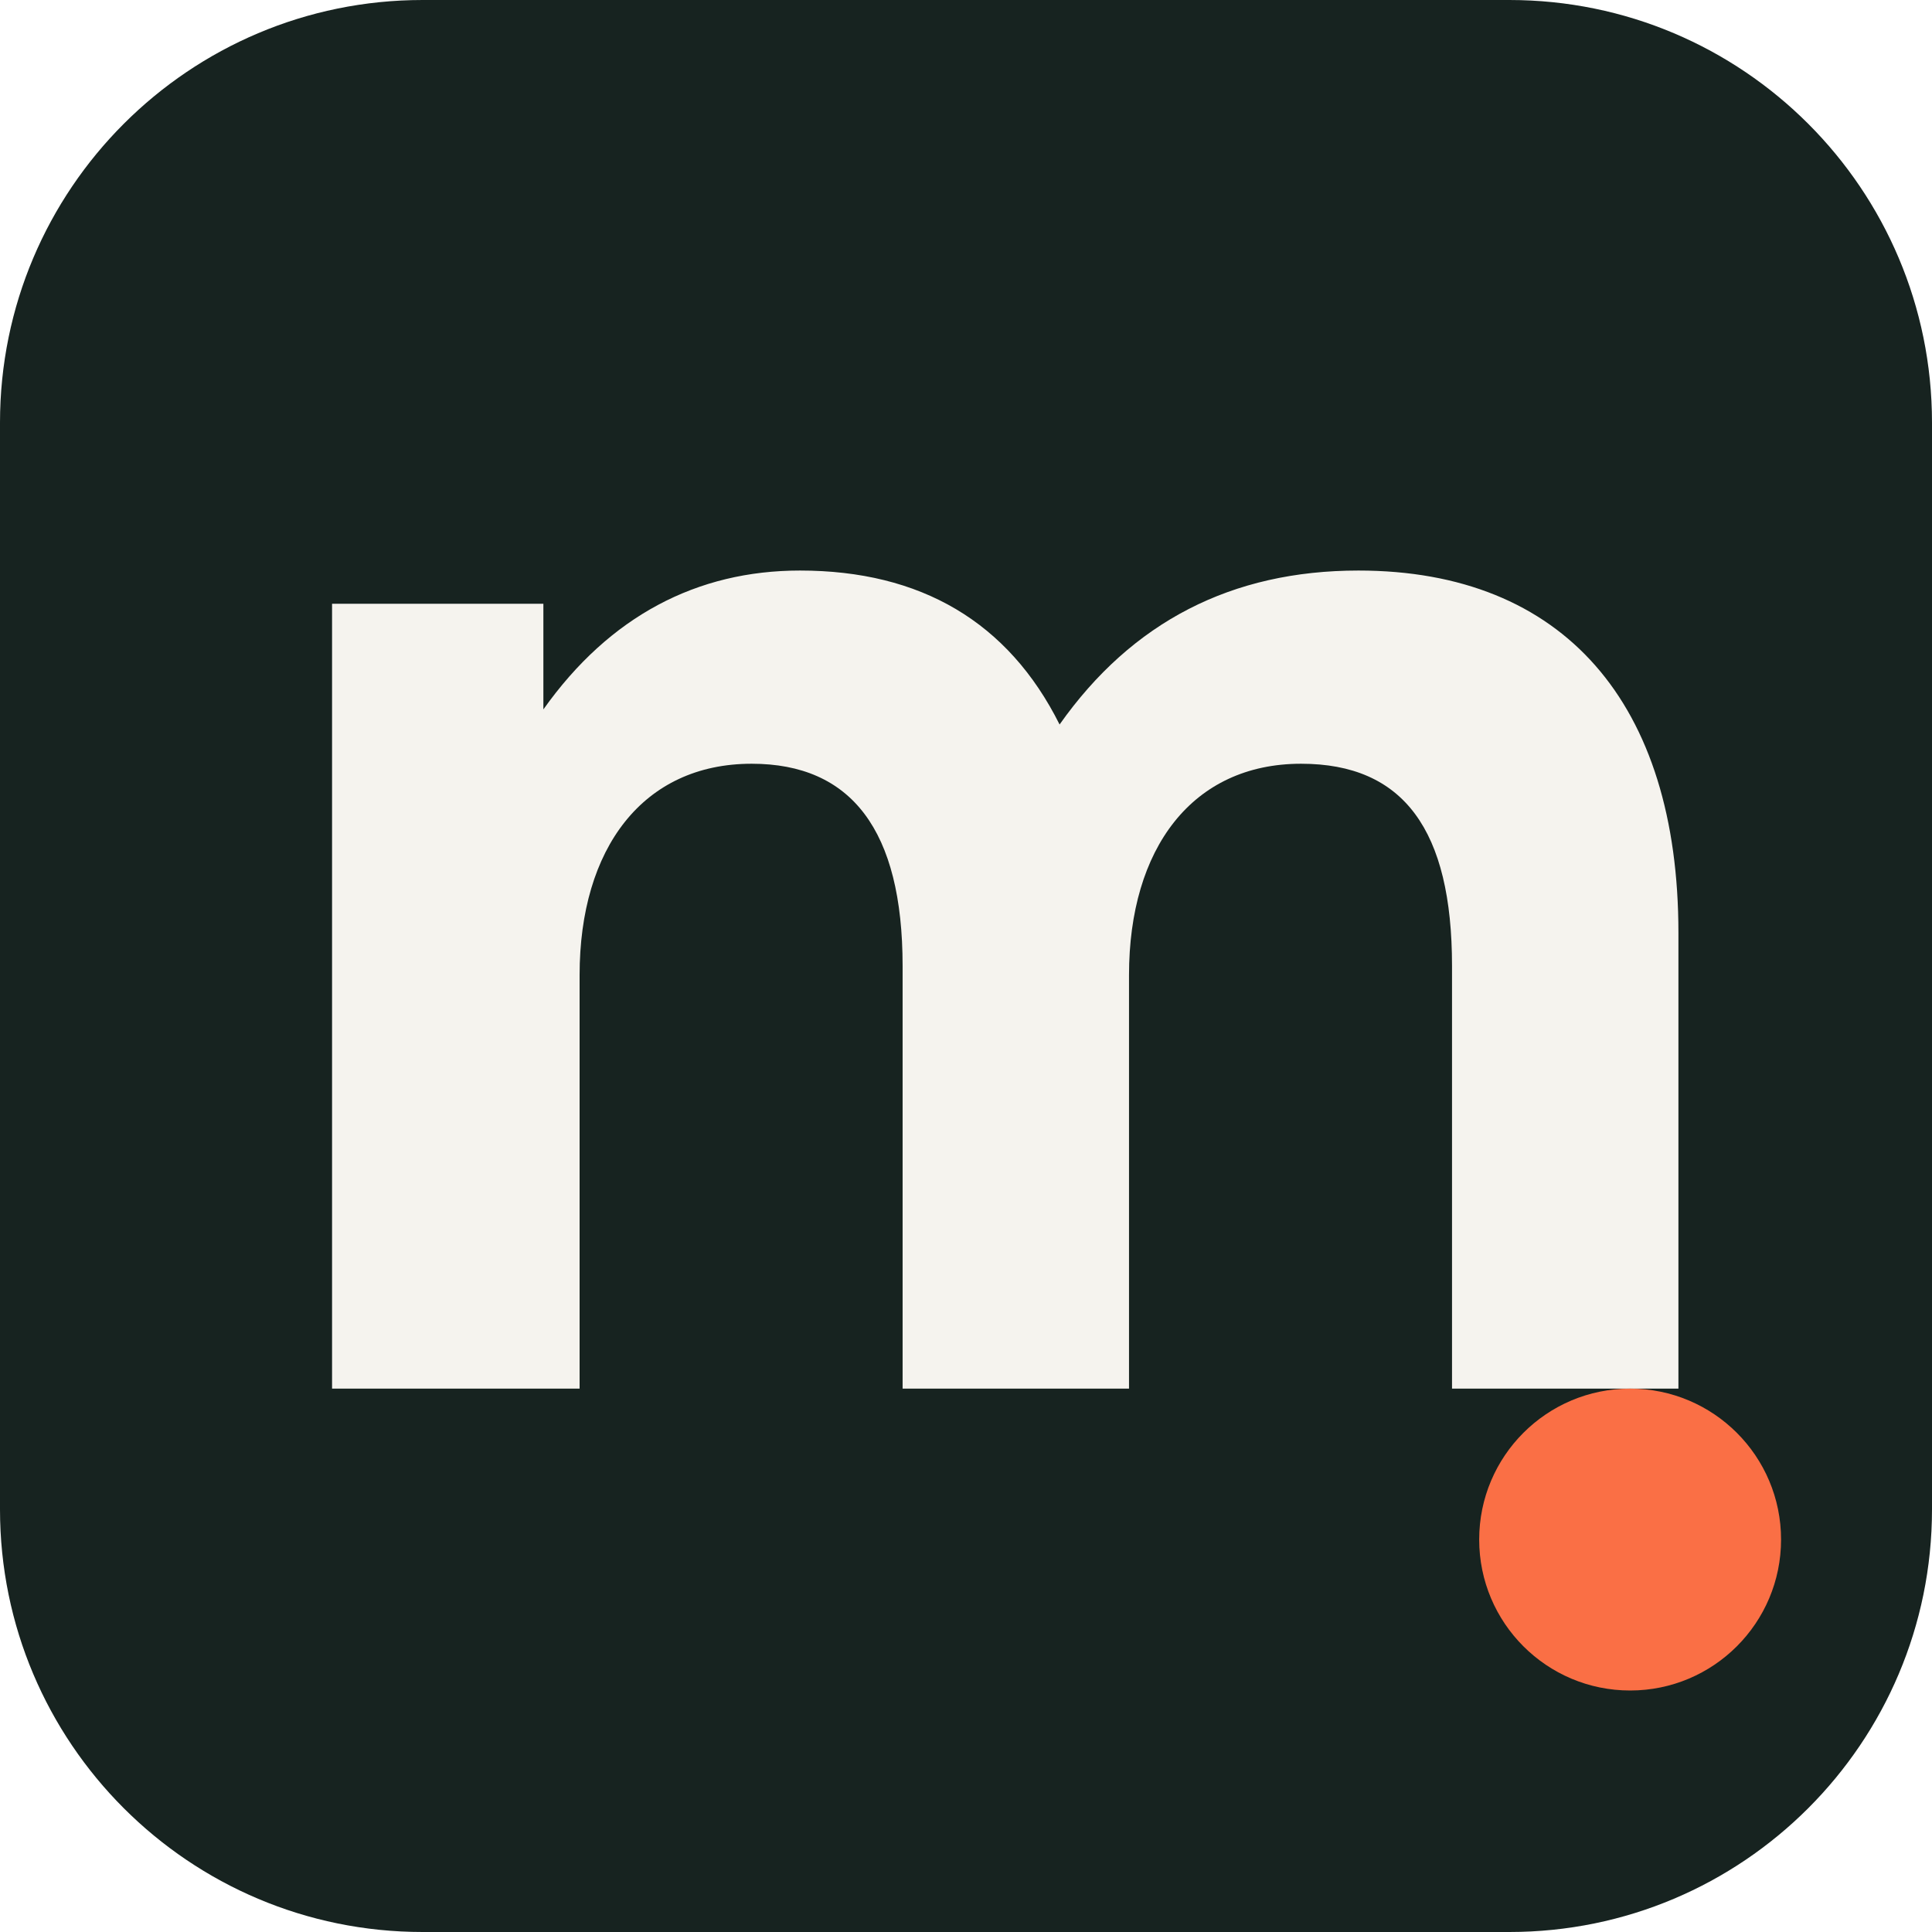
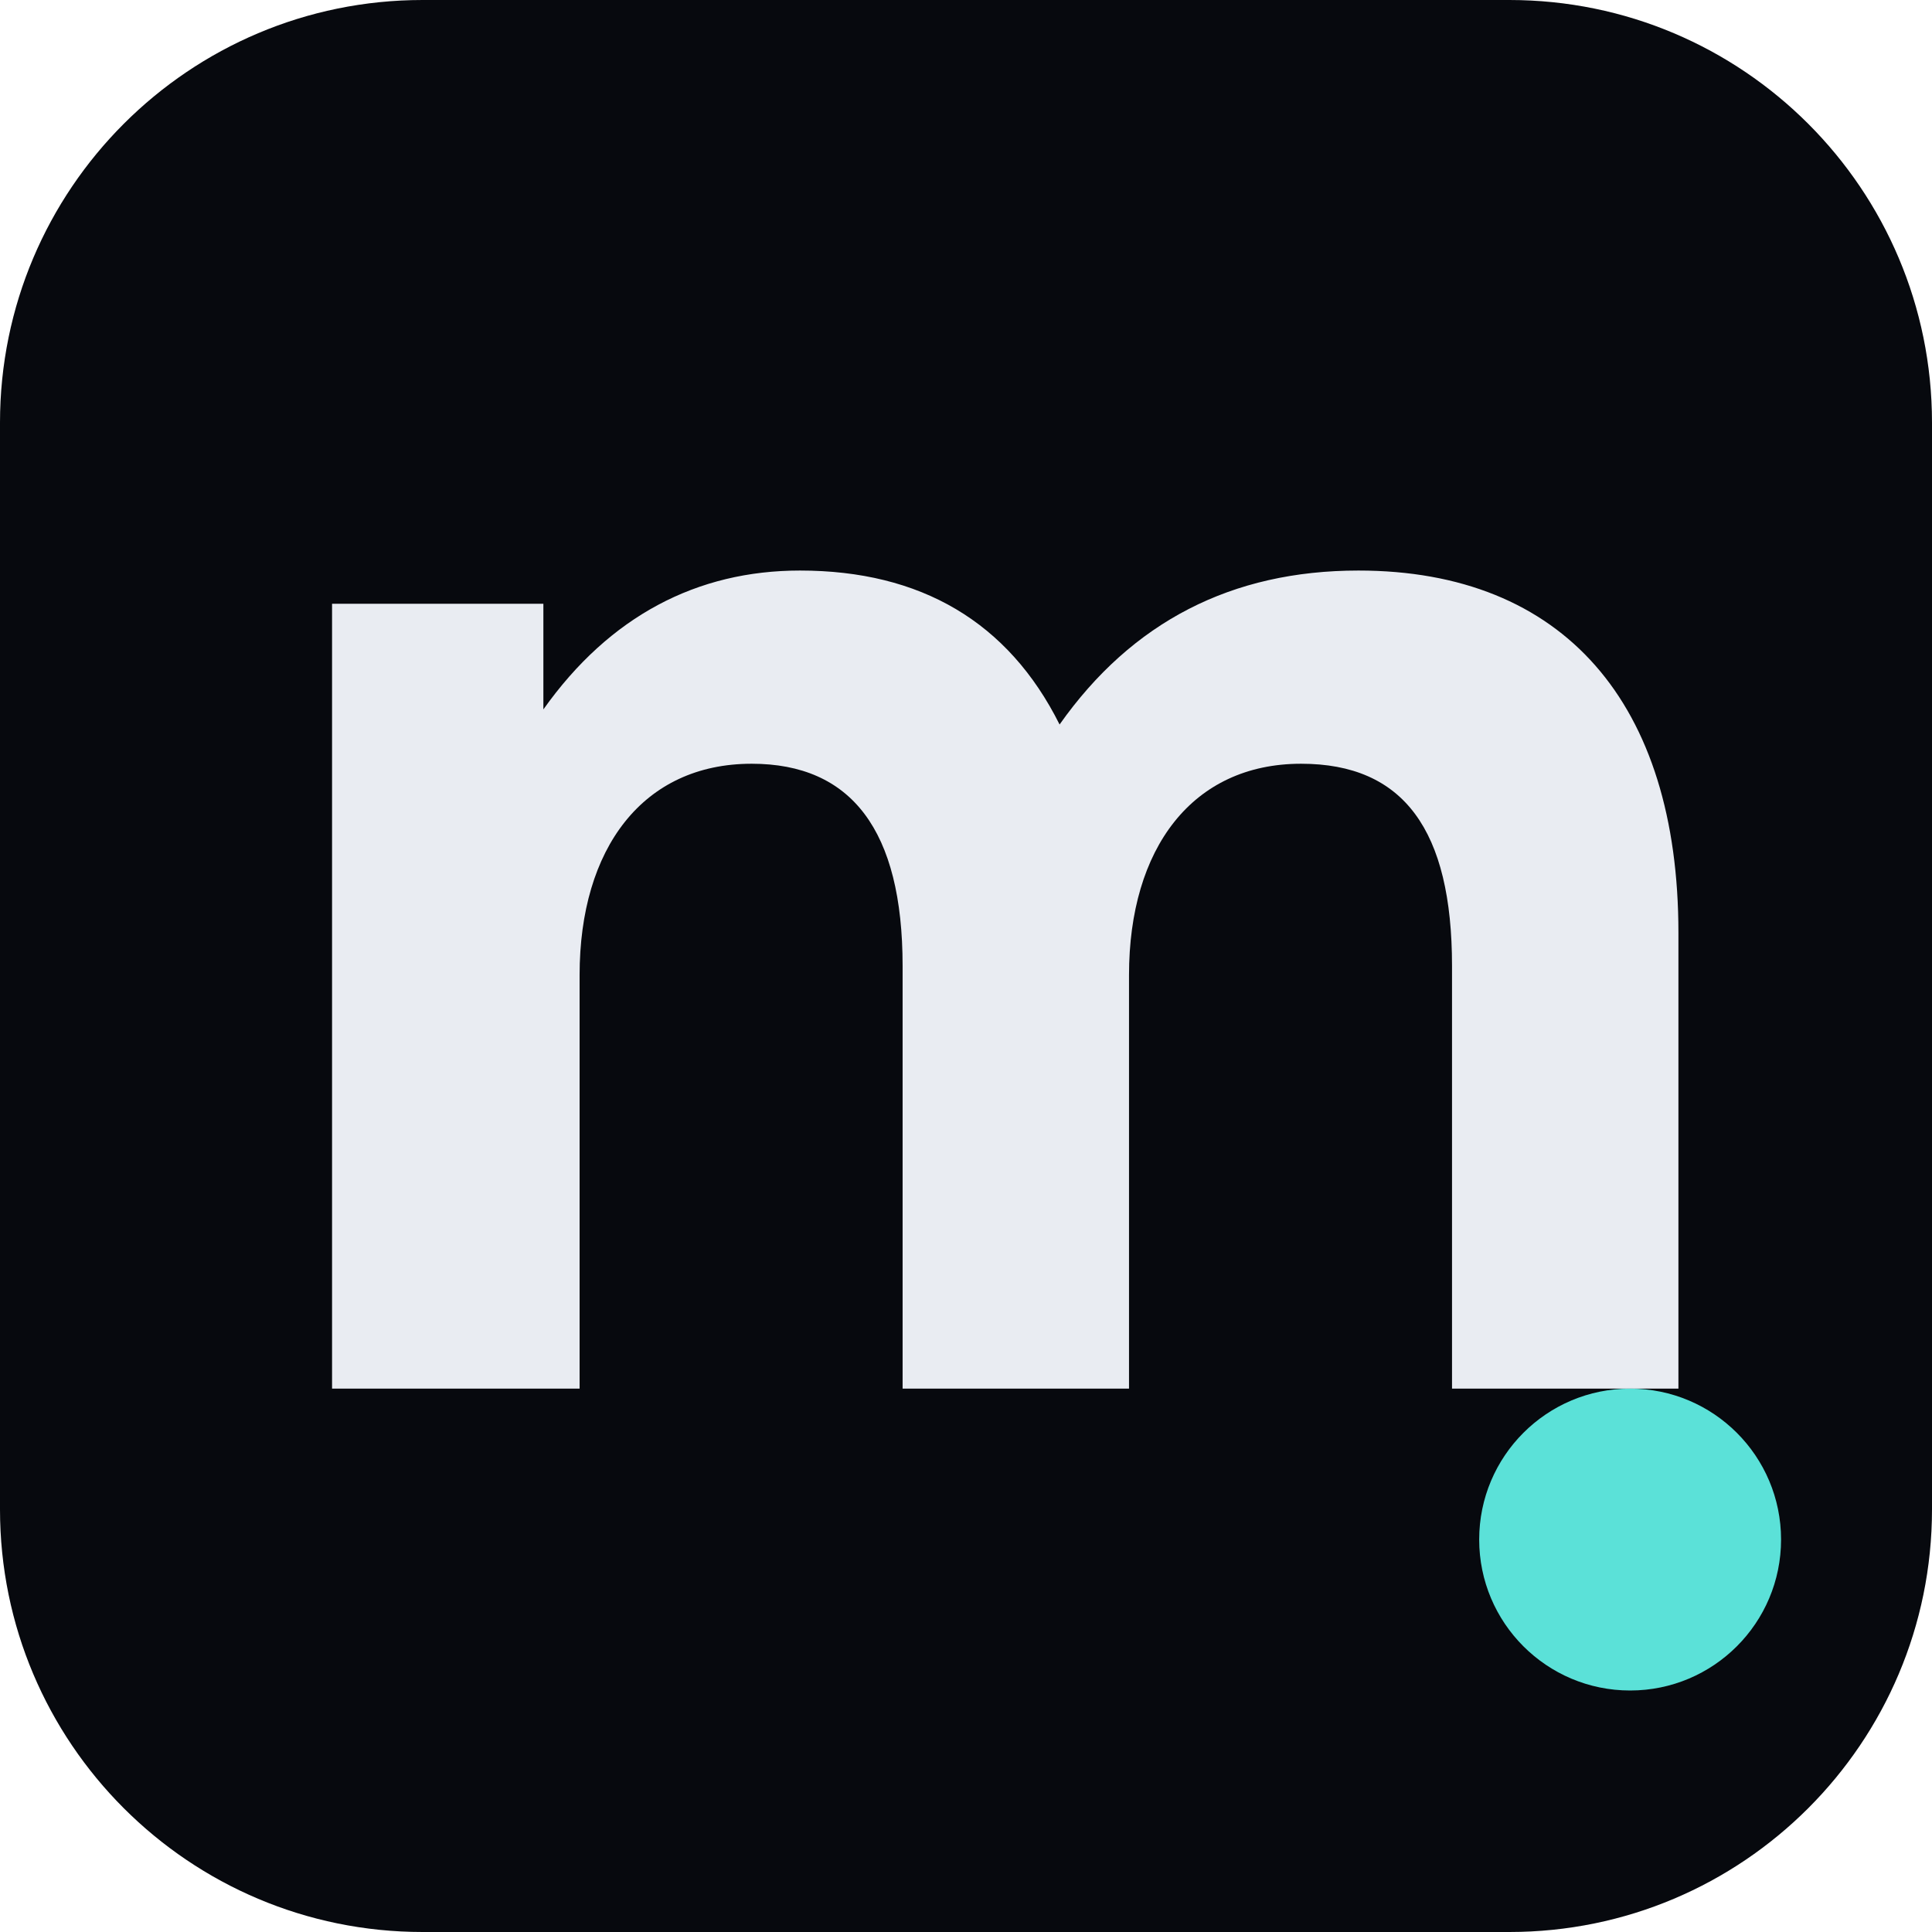
<svg xmlns="http://www.w3.org/2000/svg" viewBox="0 0 64 64" role="img" aria-label="Mruthulan">
-   <rect width="64" height="64" rx="14" fill="#172320" />
-   <path d="M11 46V20h7v3.5c2.2-3.1 5.1-4.6 8.5-4.6 4 0 6.9 1.7 8.6 5.1 2.4-3.4 5.7-5.1 9.9-5.1 6.8 0 10.6 4.4 10.6 12V46h-7.5V32c0-4.5-1.6-6.7-5-6.7-3.6 0-5.7 2.8-5.7 7V46h-7.5V32c0-4.5-1.7-6.7-5-6.7-3.6 0-5.7 2.8-5.7 7V46z" fill="#f5f3ee" />
-   <circle cx="54" cy="51" r="5" fill="#fa6f45" />
+   <rect width="64" height="64" rx="14" fill="#07090E" />
+   <path d="M11 46V20h7v3.5c2.2-3.1 5.1-4.6 8.5-4.6 4 0 6.9 1.7 8.6 5.1 2.4-3.4 5.7-5.1 9.9-5.1 6.8 0 10.6 4.4 10.6 12V46h-7.5V32c0-4.5-1.6-6.7-5-6.7-3.6 0-5.7 2.8-5.7 7V46h-7.5V32c0-4.5-1.7-6.7-5-6.7-3.6 0-5.7 2.8-5.7 7V46z" fill="#E9ECF2" />
+   <circle cx="54" cy="51" r="5" fill="#5BE1D8" />
</svg>
